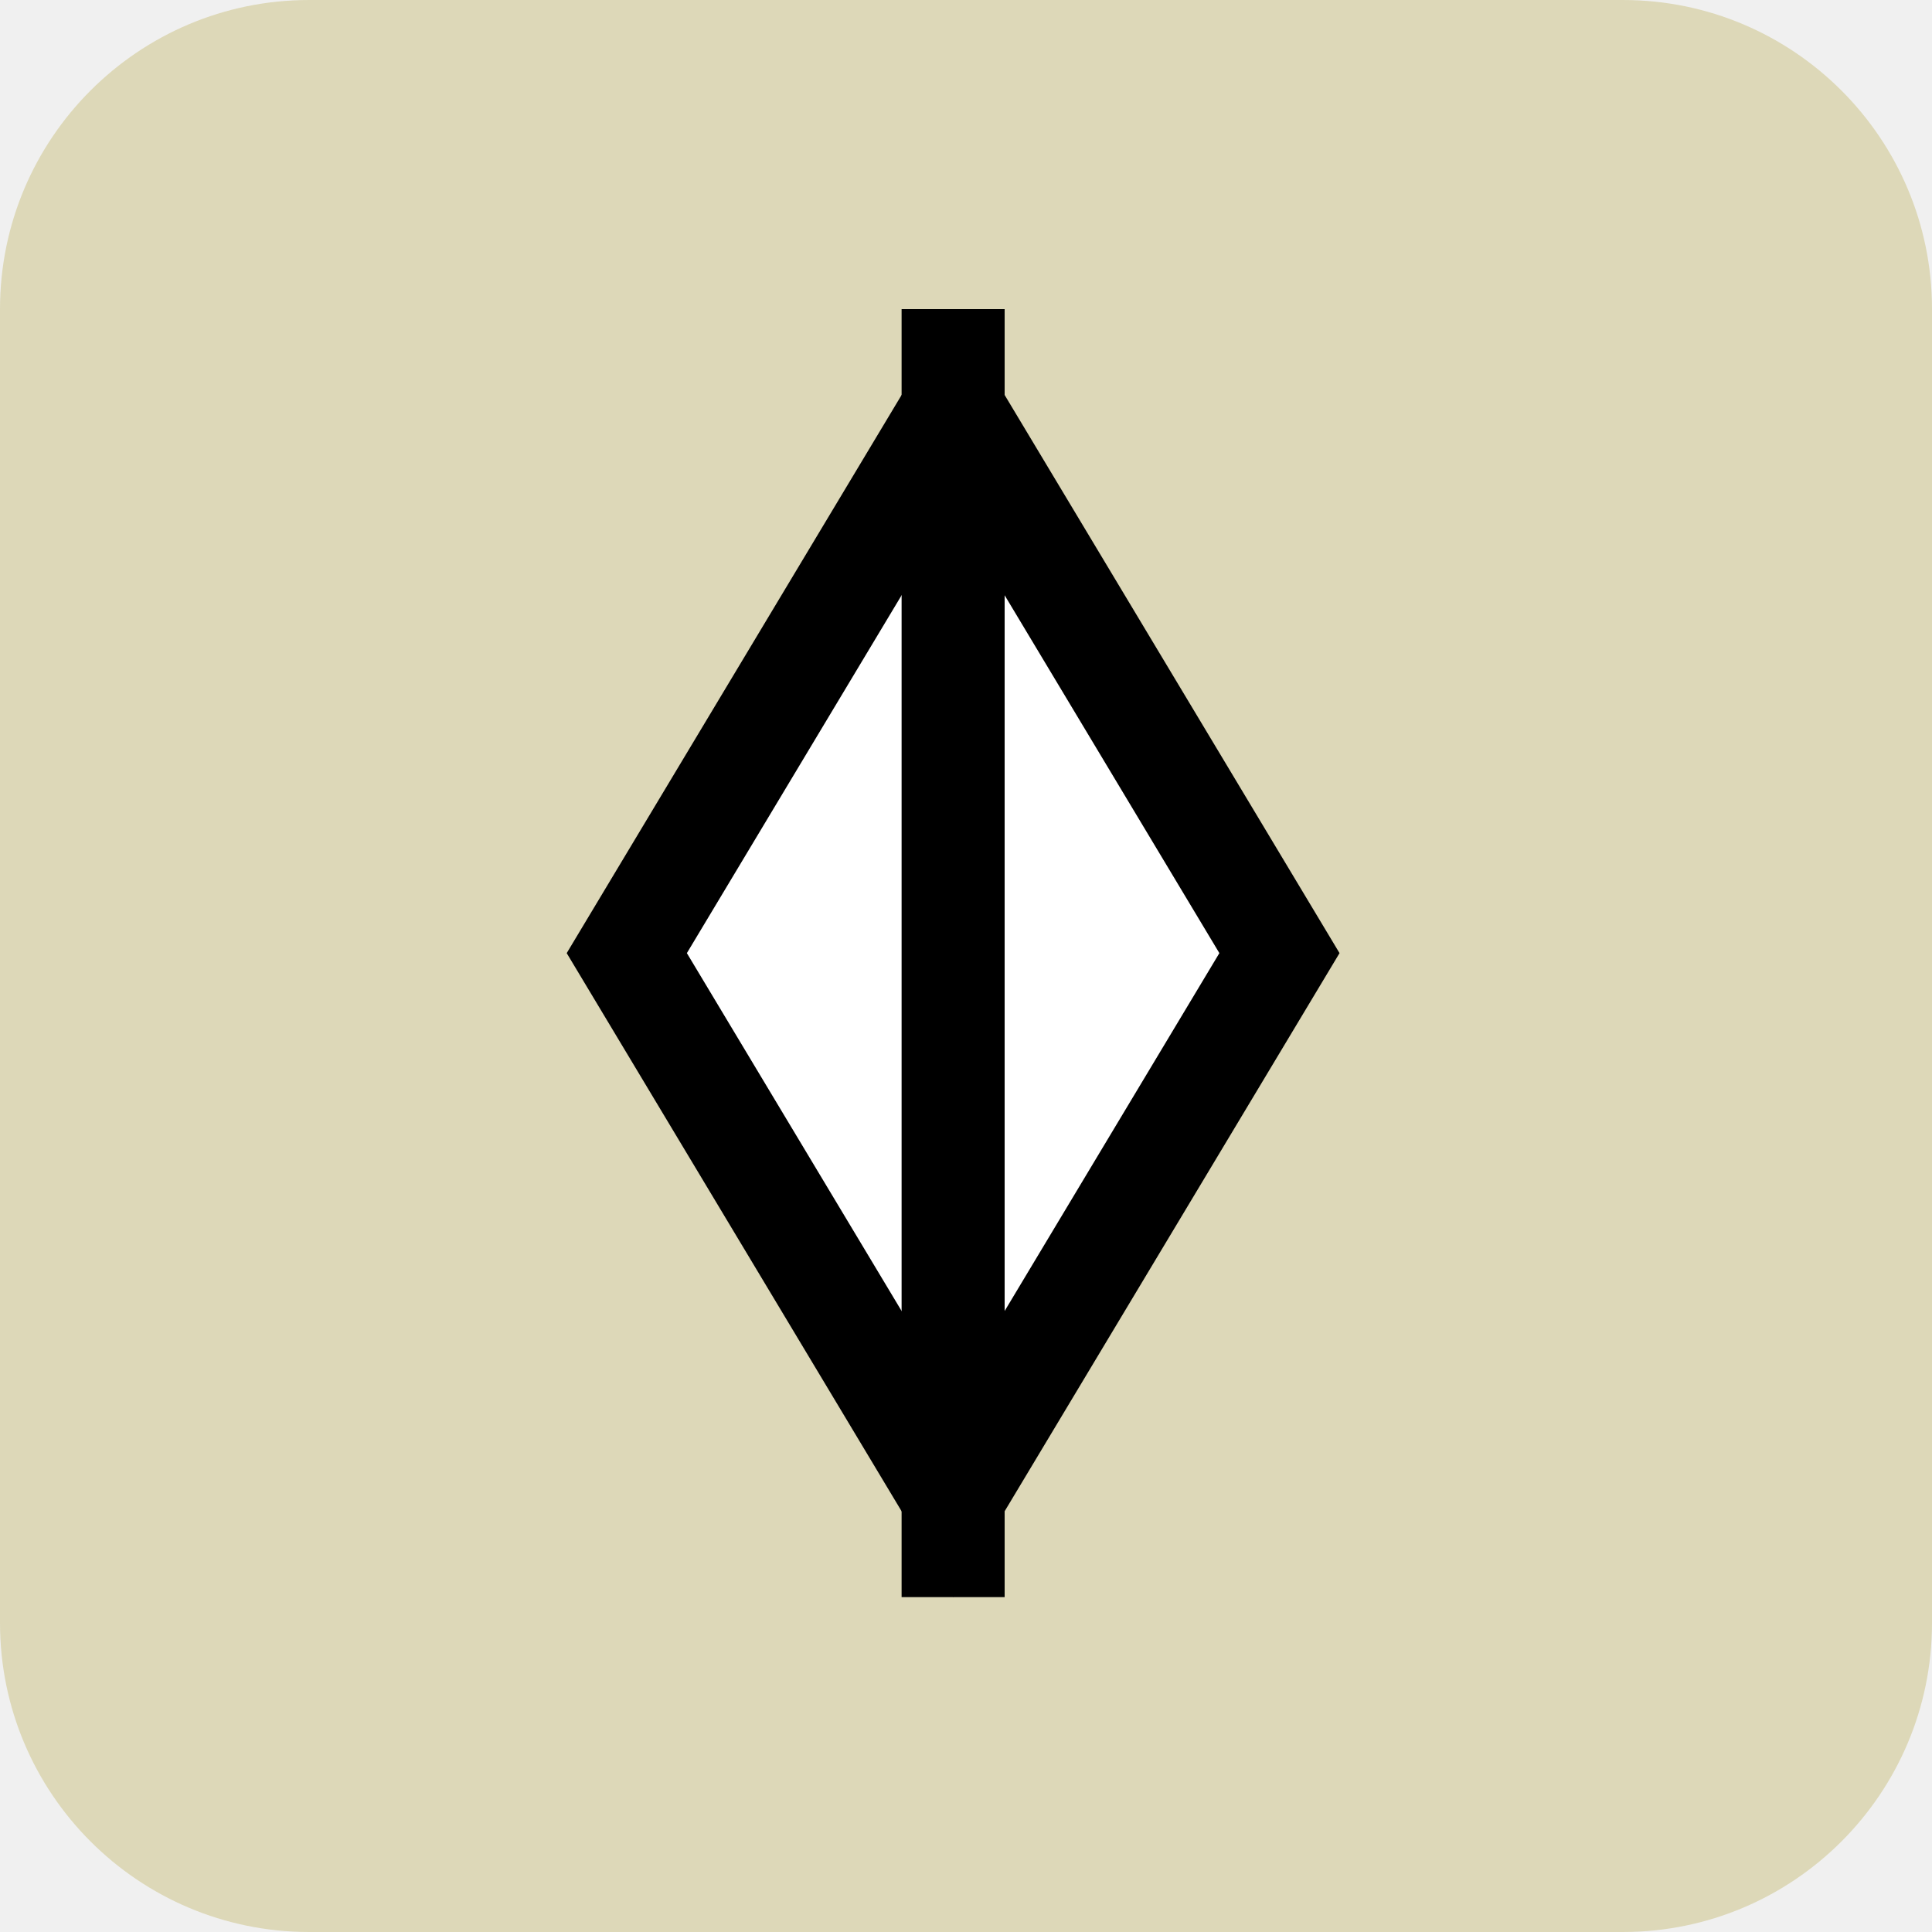
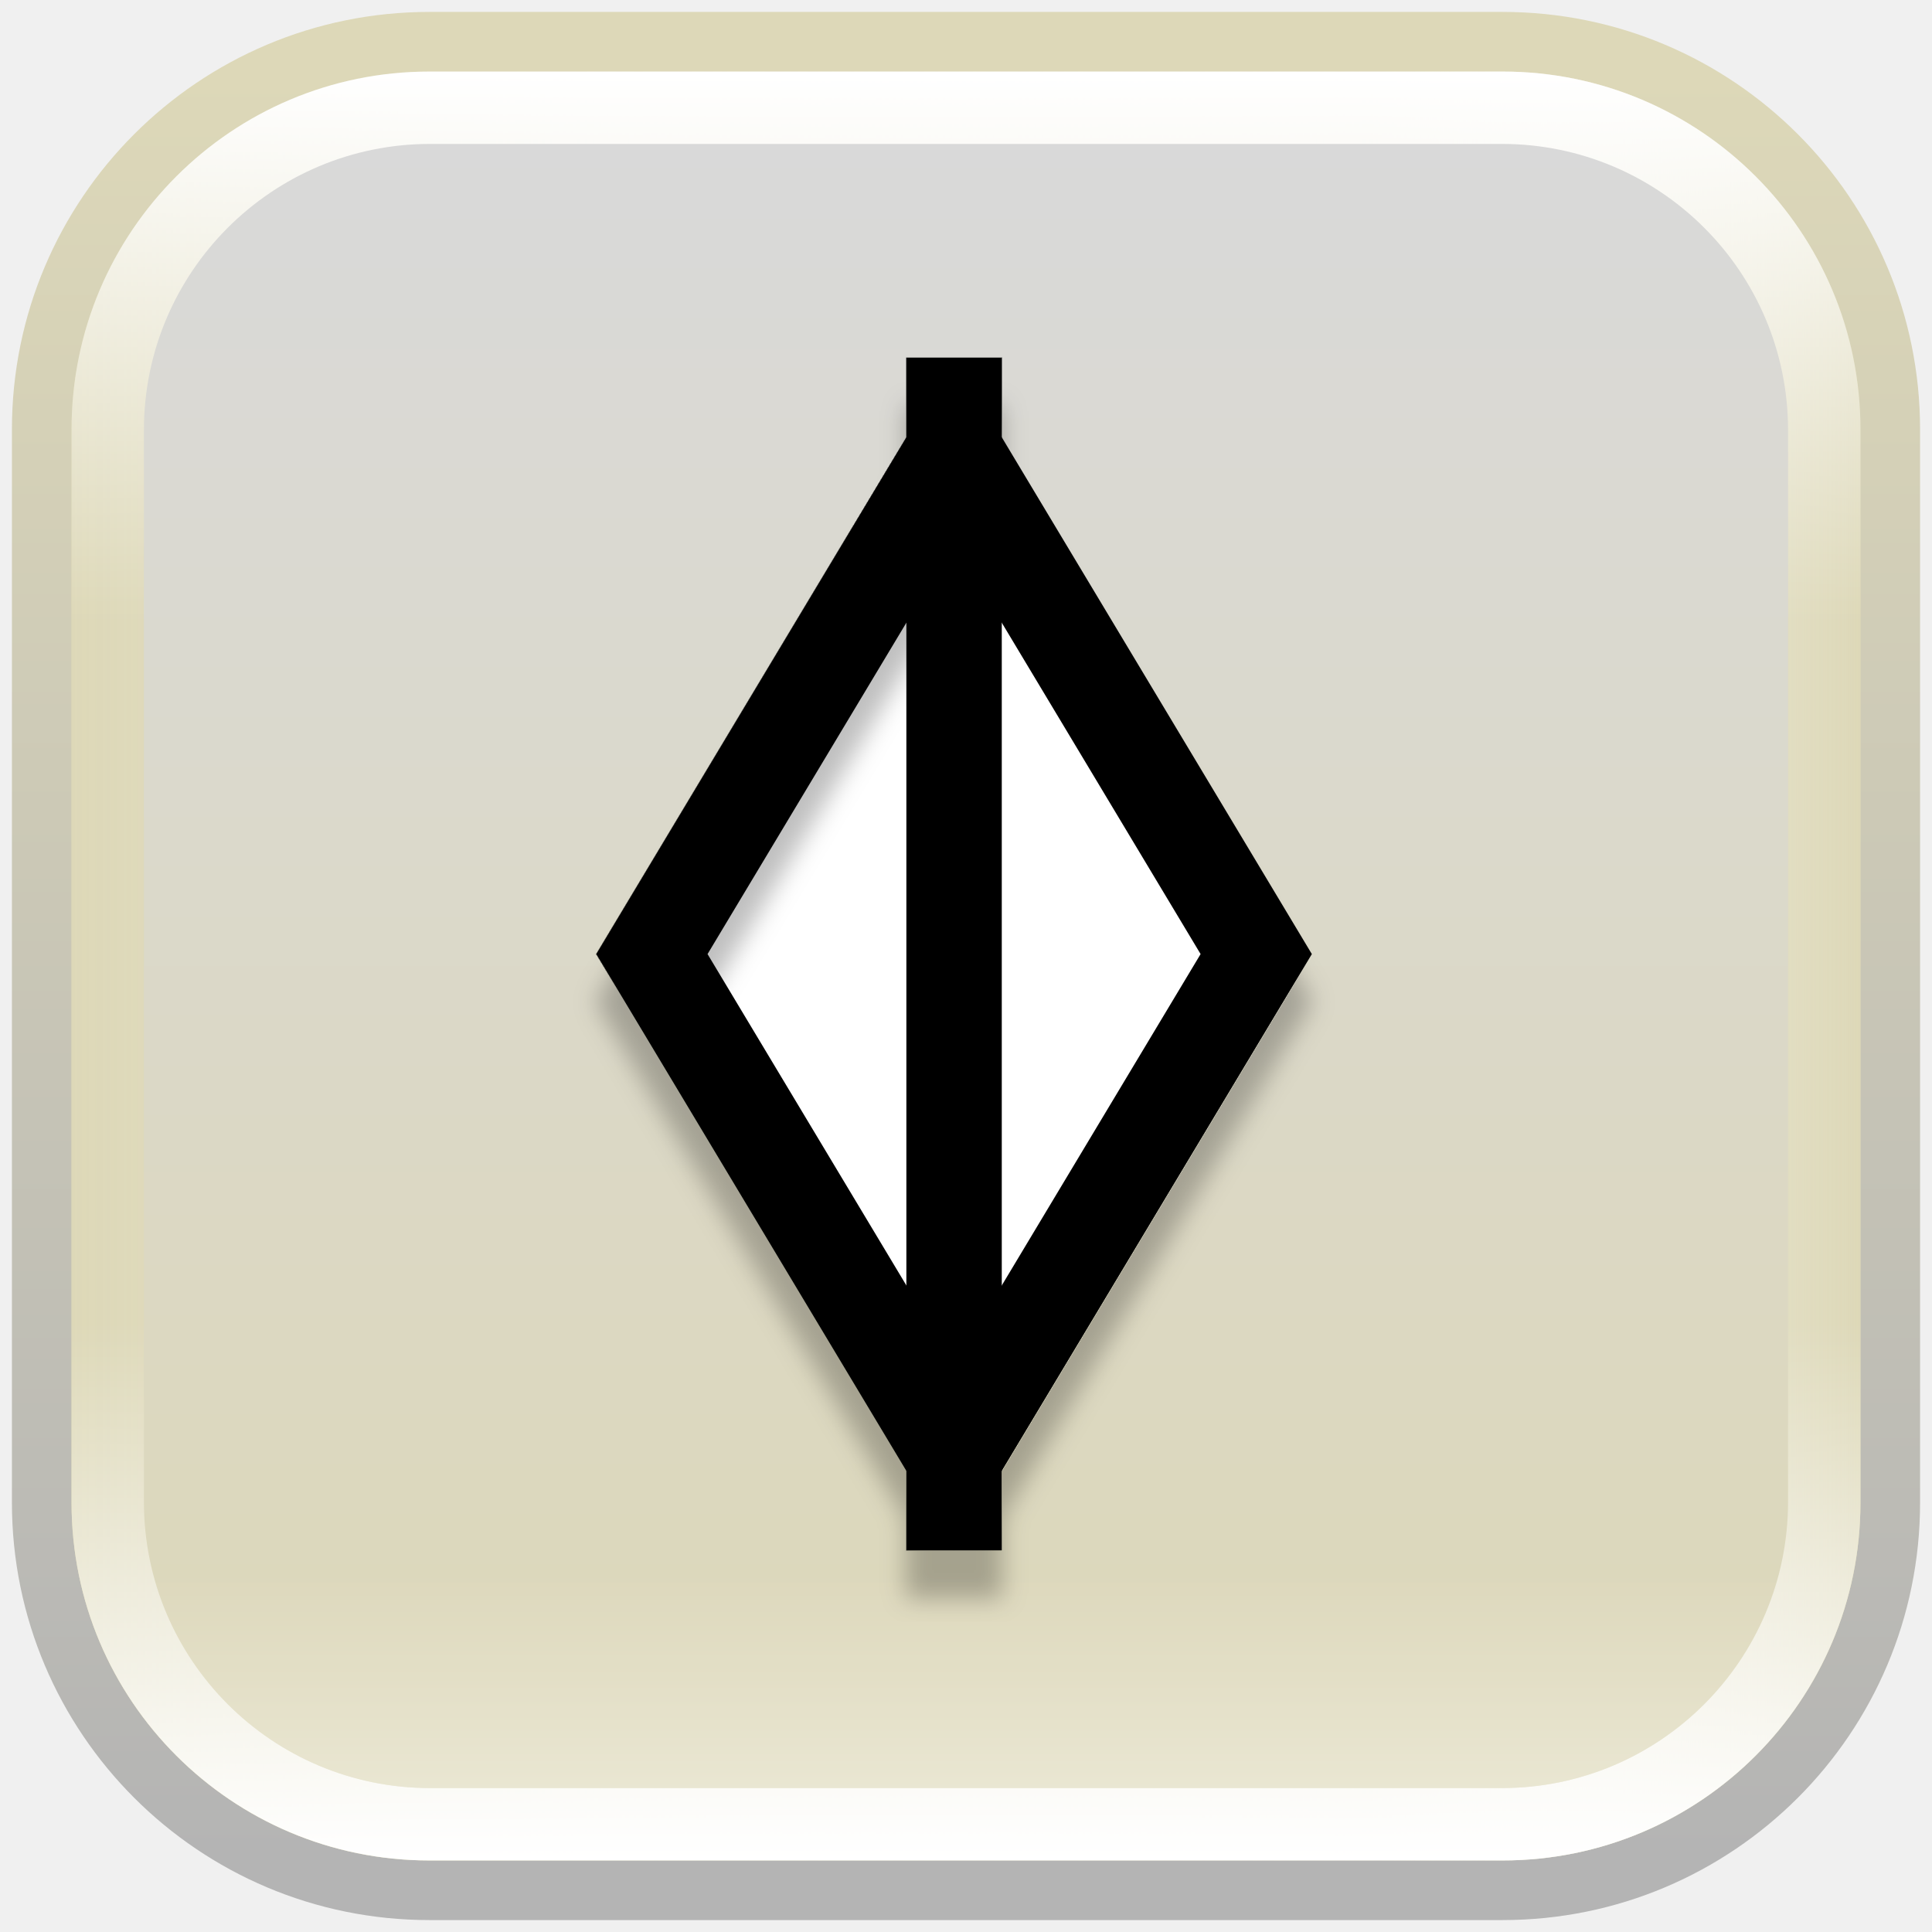
- <svg xmlns="http://www.w3.org/2000/svg" width="75" height="75" viewBox="0 0 75 75" fill="none">
-   <rect width="75" height="75" rx="12" fill="#DDD8B8" />
-   <path d="M24.332 37L37 15.887L49.668 37L37 58.113L24.332 37Z" fill="white" stroke="black" stroke-width="4" />
-   <line x1="37" y1="62" x2="37" y2="12" stroke="black" stroke-width="4" />
+ <svg xmlns="http://www.w3.org/2000/svg" width="81" height="81" viewBox="0 0 81 81" fill="none">
+   <rect x="1.75" y="1.75" width="77.5" height="77.5" rx="16.25" fill="#DDD8B8" stroke="url(#paint0_linear_126_1158)" stroke-width="2.5" />
+   <rect x="3" y="3" width="75" height="75" rx="15" fill="url(#paint1_linear_126_1158)" />
+   <rect width="75" height="75" rx="15" transform="matrix(-1 0 0 1 78 3)" fill="url(#paint2_linear_126_1158)" />
+   <rect width="75" height="75" rx="15" transform="matrix(-4.37114e-08 1 1 4.37114e-08 3 3)" fill="url(#paint3_linear_126_1158)" />
+   <rect width="75" height="75" rx="15" transform="matrix(4.37114e-08 -1 -1 -4.37114e-08 78 78)" fill="url(#paint4_linear_126_1158)" />
+   <rect width="68.931" height="68.931" rx="12" transform="matrix(4.37114e-08 -1 -1 -4.37114e-08 74.9648 74.9653)" fill="url(#paint5_linear_126_1158)" />
+   <rect width="68.931" height="68.931" rx="12" transform="matrix(4.37114e-08 -1 -1 -4.37114e-08 74.9648 74.9653)" fill="url(#paint6_linear_126_1158)" />
+   <g filter="url(#filter0_di_126_1158)">
+     <path d="M27.332 40L40 18.887L52.668 40L40 61.113L27.332 40Z" fill="white" stroke="black" stroke-width="4" />
+     <line x1="40" y1="65" x2="40" y2="15" stroke="black" stroke-width="4" />
+   </g>
+   <defs>
+     <filter id="filter0_di_126_1158" x="24" y="15" width="32" height="53" filterUnits="userSpaceOnUse" color-interpolation-filters="sRGB">
+       <feFlood flood-opacity="0" result="BackgroundImageFix" />
+       <feColorMatrix in="SourceAlpha" type="matrix" values="0 0 0 0 0 0 0 0 0 0 0 0 0 0 0 0 0 0 127 0" result="hardAlpha" />
+       <feOffset dy="2" />
+       <feGaussianBlur stdDeviation="0.5" />
+       <feComposite in2="hardAlpha" operator="out" />
+       <feColorMatrix type="matrix" values="0 0 0 0 0 0 0 0 0 0 0 0 0 0 0 0 0 0 0.25 0" />
+       <feBlend mode="normal" in2="BackgroundImageFix" result="effect1_dropShadow_126_1158" />
+       <feBlend mode="normal" in="SourceGraphic" in2="effect1_dropShadow_126_1158" result="shape" />
+       <feColorMatrix in="SourceAlpha" type="matrix" values="0 0 0 0 0 0 0 0 0 0 0 0 0 0 0 0 0 0 127 0" result="hardAlpha" />
+       <feOffset dx="4" dy="3" />
+       <feGaussianBlur stdDeviation="0.5" />
+       <feComposite in2="hardAlpha" operator="arithmetic" k2="-1" k3="1" />
+       <feColorMatrix type="matrix" values="0 0 0 0 0 0 0 0 0 0 0 0 0 0 0 0 0 0 0.25 0" />
+       <feBlend mode="normal" in2="shape" result="effect2_innerShadow_126_1158" />
+     </filter>
+     <linearGradient id="paint0_linear_126_1158" x1="40.5" y1="3" x2="40.5" y2="78" gradientUnits="userSpaceOnUse">
+       <stop stop-color="#DDD8B8" />
+       <stop offset="1" stop-color="#B4B4B4" />
+     </linearGradient>
+     <linearGradient id="paint1_linear_126_1158" x1="78" y1="40.5" x2="3" y2="40.5" gradientUnits="userSpaceOnUse">
+       <stop stop-color="white" stop-opacity="0" />
+       <stop offset="1" stop-color="#DDD8B8" />
+     </linearGradient>
+     <linearGradient id="paint2_linear_126_1158" x1="20.593" y1="37.5" x2="0" y2="37.5" gradientUnits="userSpaceOnUse">
+       <stop stop-color="white" stop-opacity="0" />
+       <stop offset="1" stop-color="#DDD8B8" />
+     </linearGradient>
+     <linearGradient id="paint3_linear_126_1158" x1="23.077" y1="37.5" x2="1.11181e-06" y2="37.5" gradientUnits="userSpaceOnUse">
+       <stop stop-color="white" stop-opacity="0" />
+       <stop offset="1" stop-color="white" />
+     </linearGradient>
+     <linearGradient id="paint4_linear_126_1158" x1="22.552" y1="37.5" x2="1.04928e-06" y2="37.5" gradientUnits="userSpaceOnUse">
+       <stop stop-color="white" stop-opacity="0" />
+       <stop offset="1" stop-color="white" />
+     </linearGradient>
+     <linearGradient id="paint5_linear_126_1158" x1="68.931" y1="34.465" x2="-1.50653e-06" y2="34.465" gradientUnits="userSpaceOnUse">
+       <stop stop-color="#D9D9D9" />
+       <stop offset="1" stop-color="#DDD8B8" />
+     </linearGradient>
+     <linearGradient id="paint6_linear_126_1158" x1="8.965" y1="34.465" x2="-15.539" y2="34.465" gradientUnits="userSpaceOnUse">
+       <stop stop-color="white" stop-opacity="0" />
+       <stop offset="1" stop-color="white" />
+     </linearGradient>
+   </defs>
</svg>
